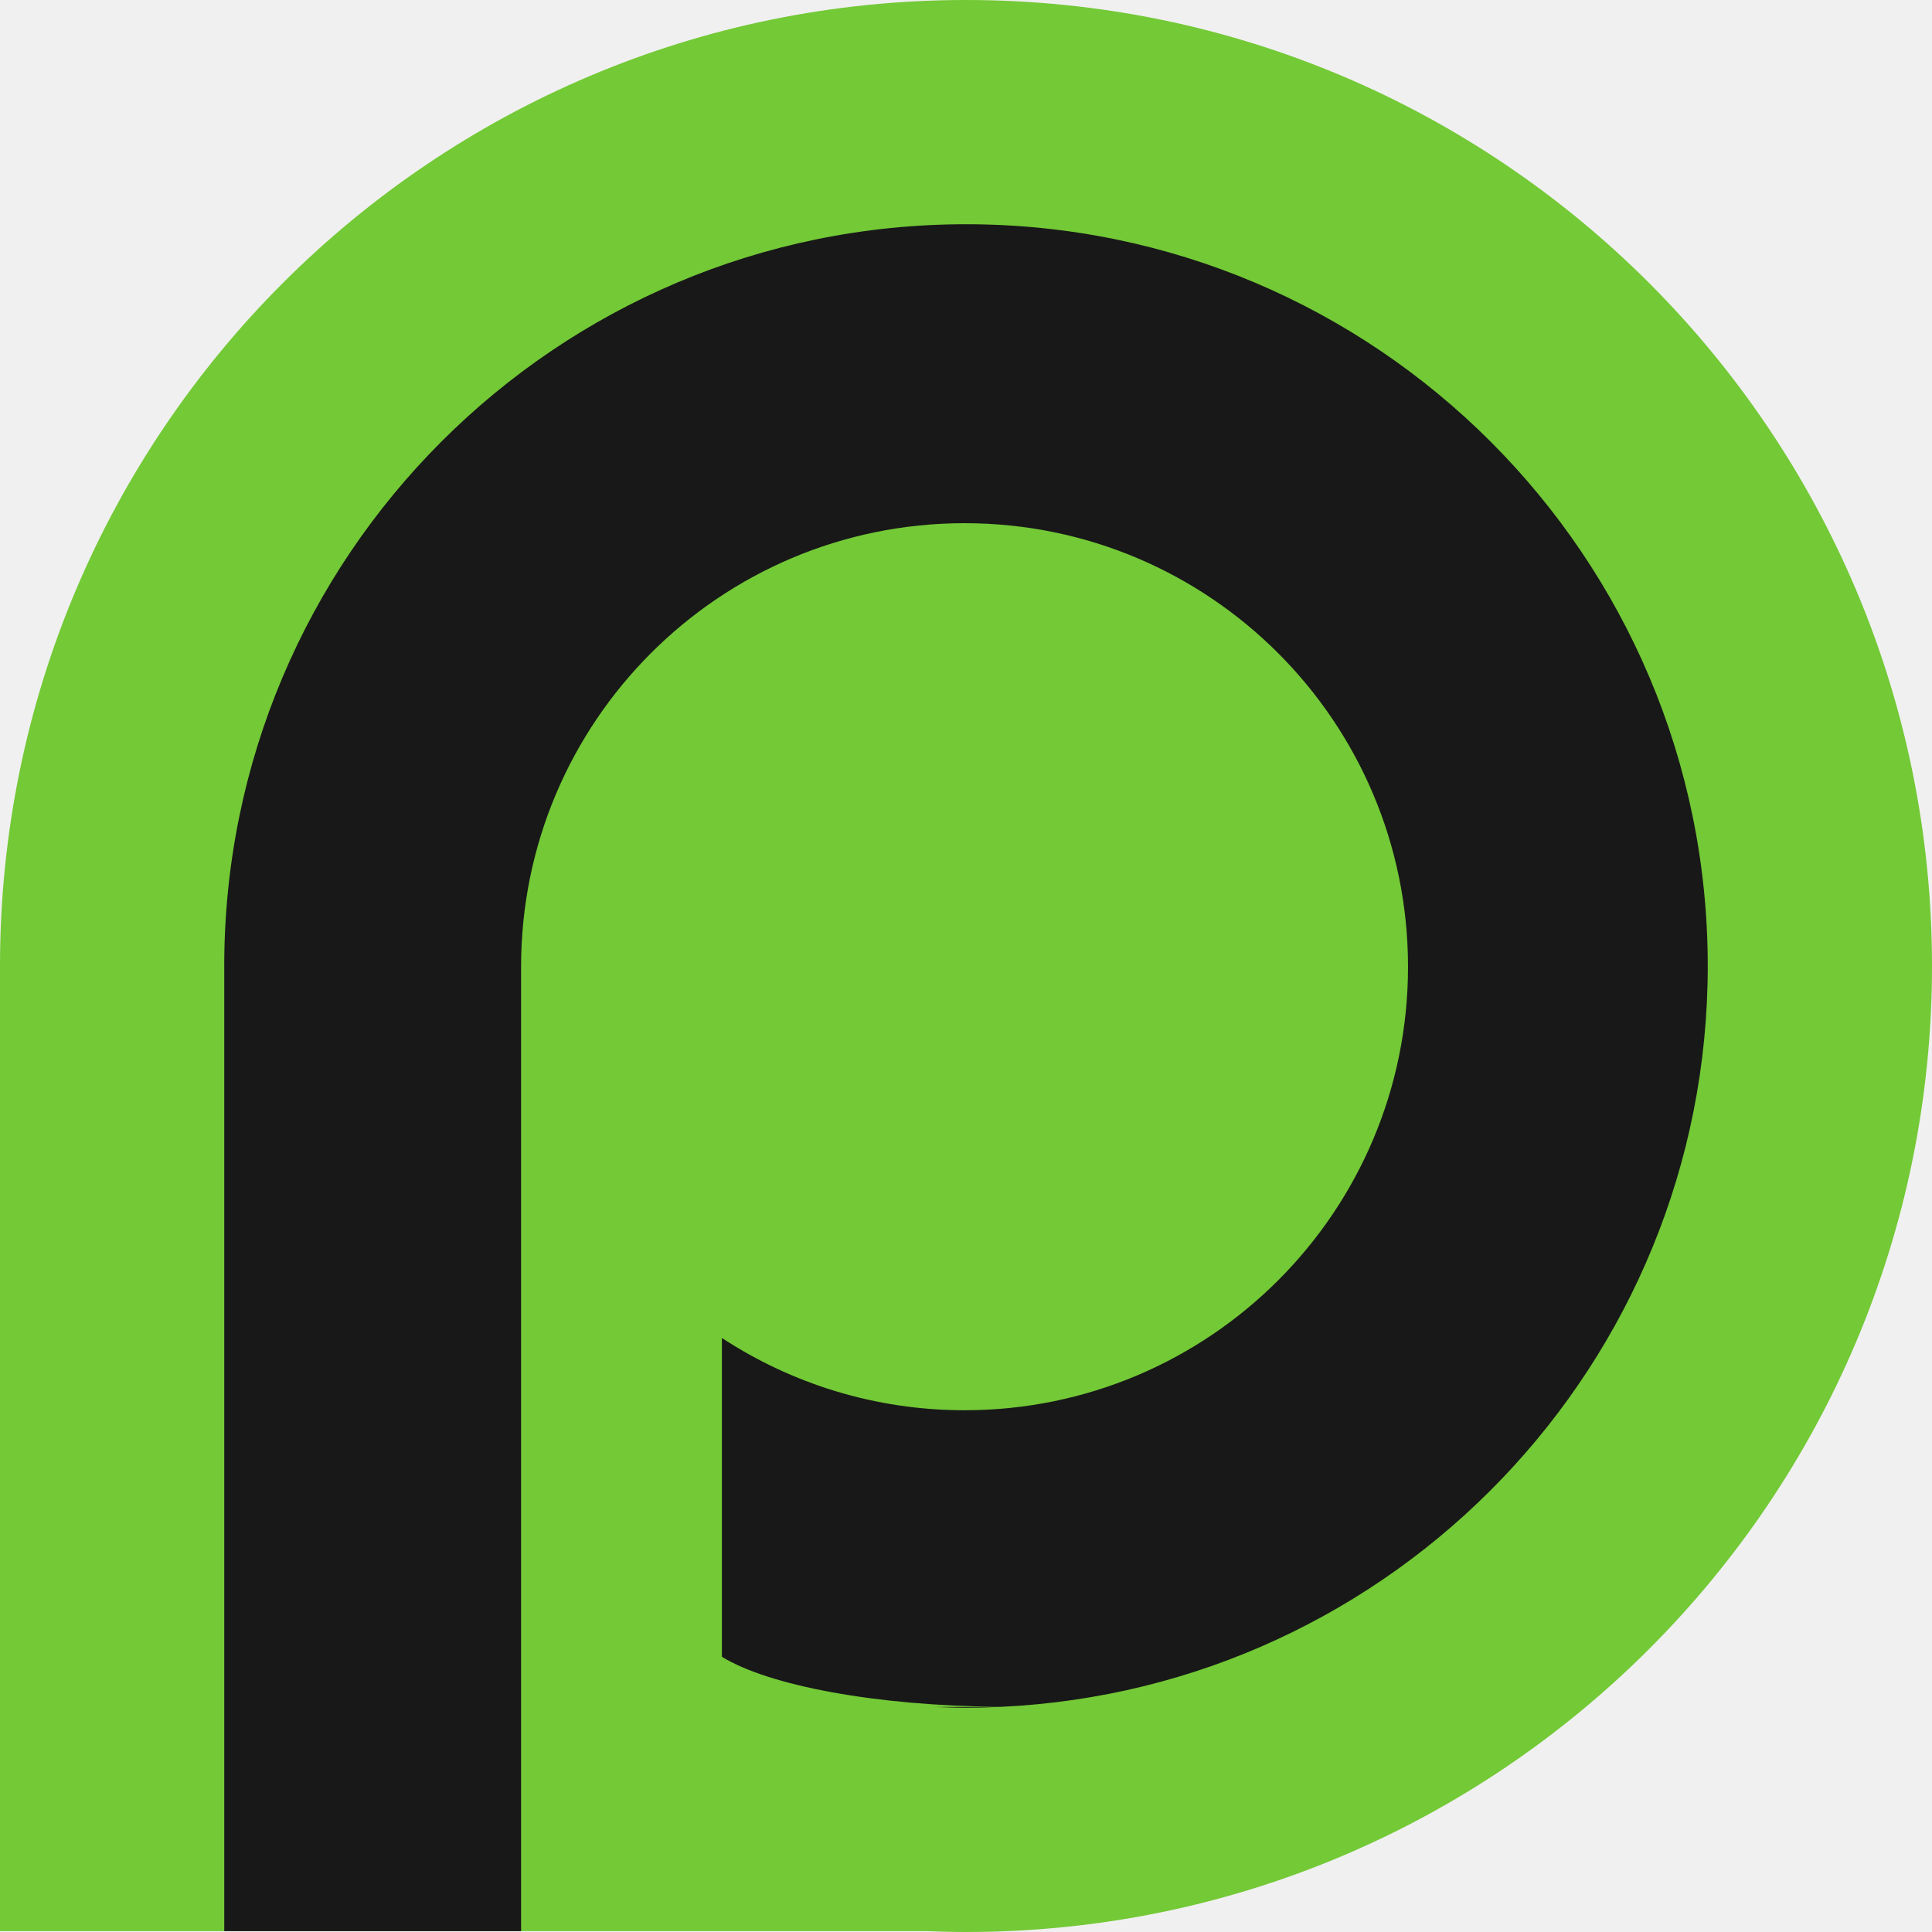
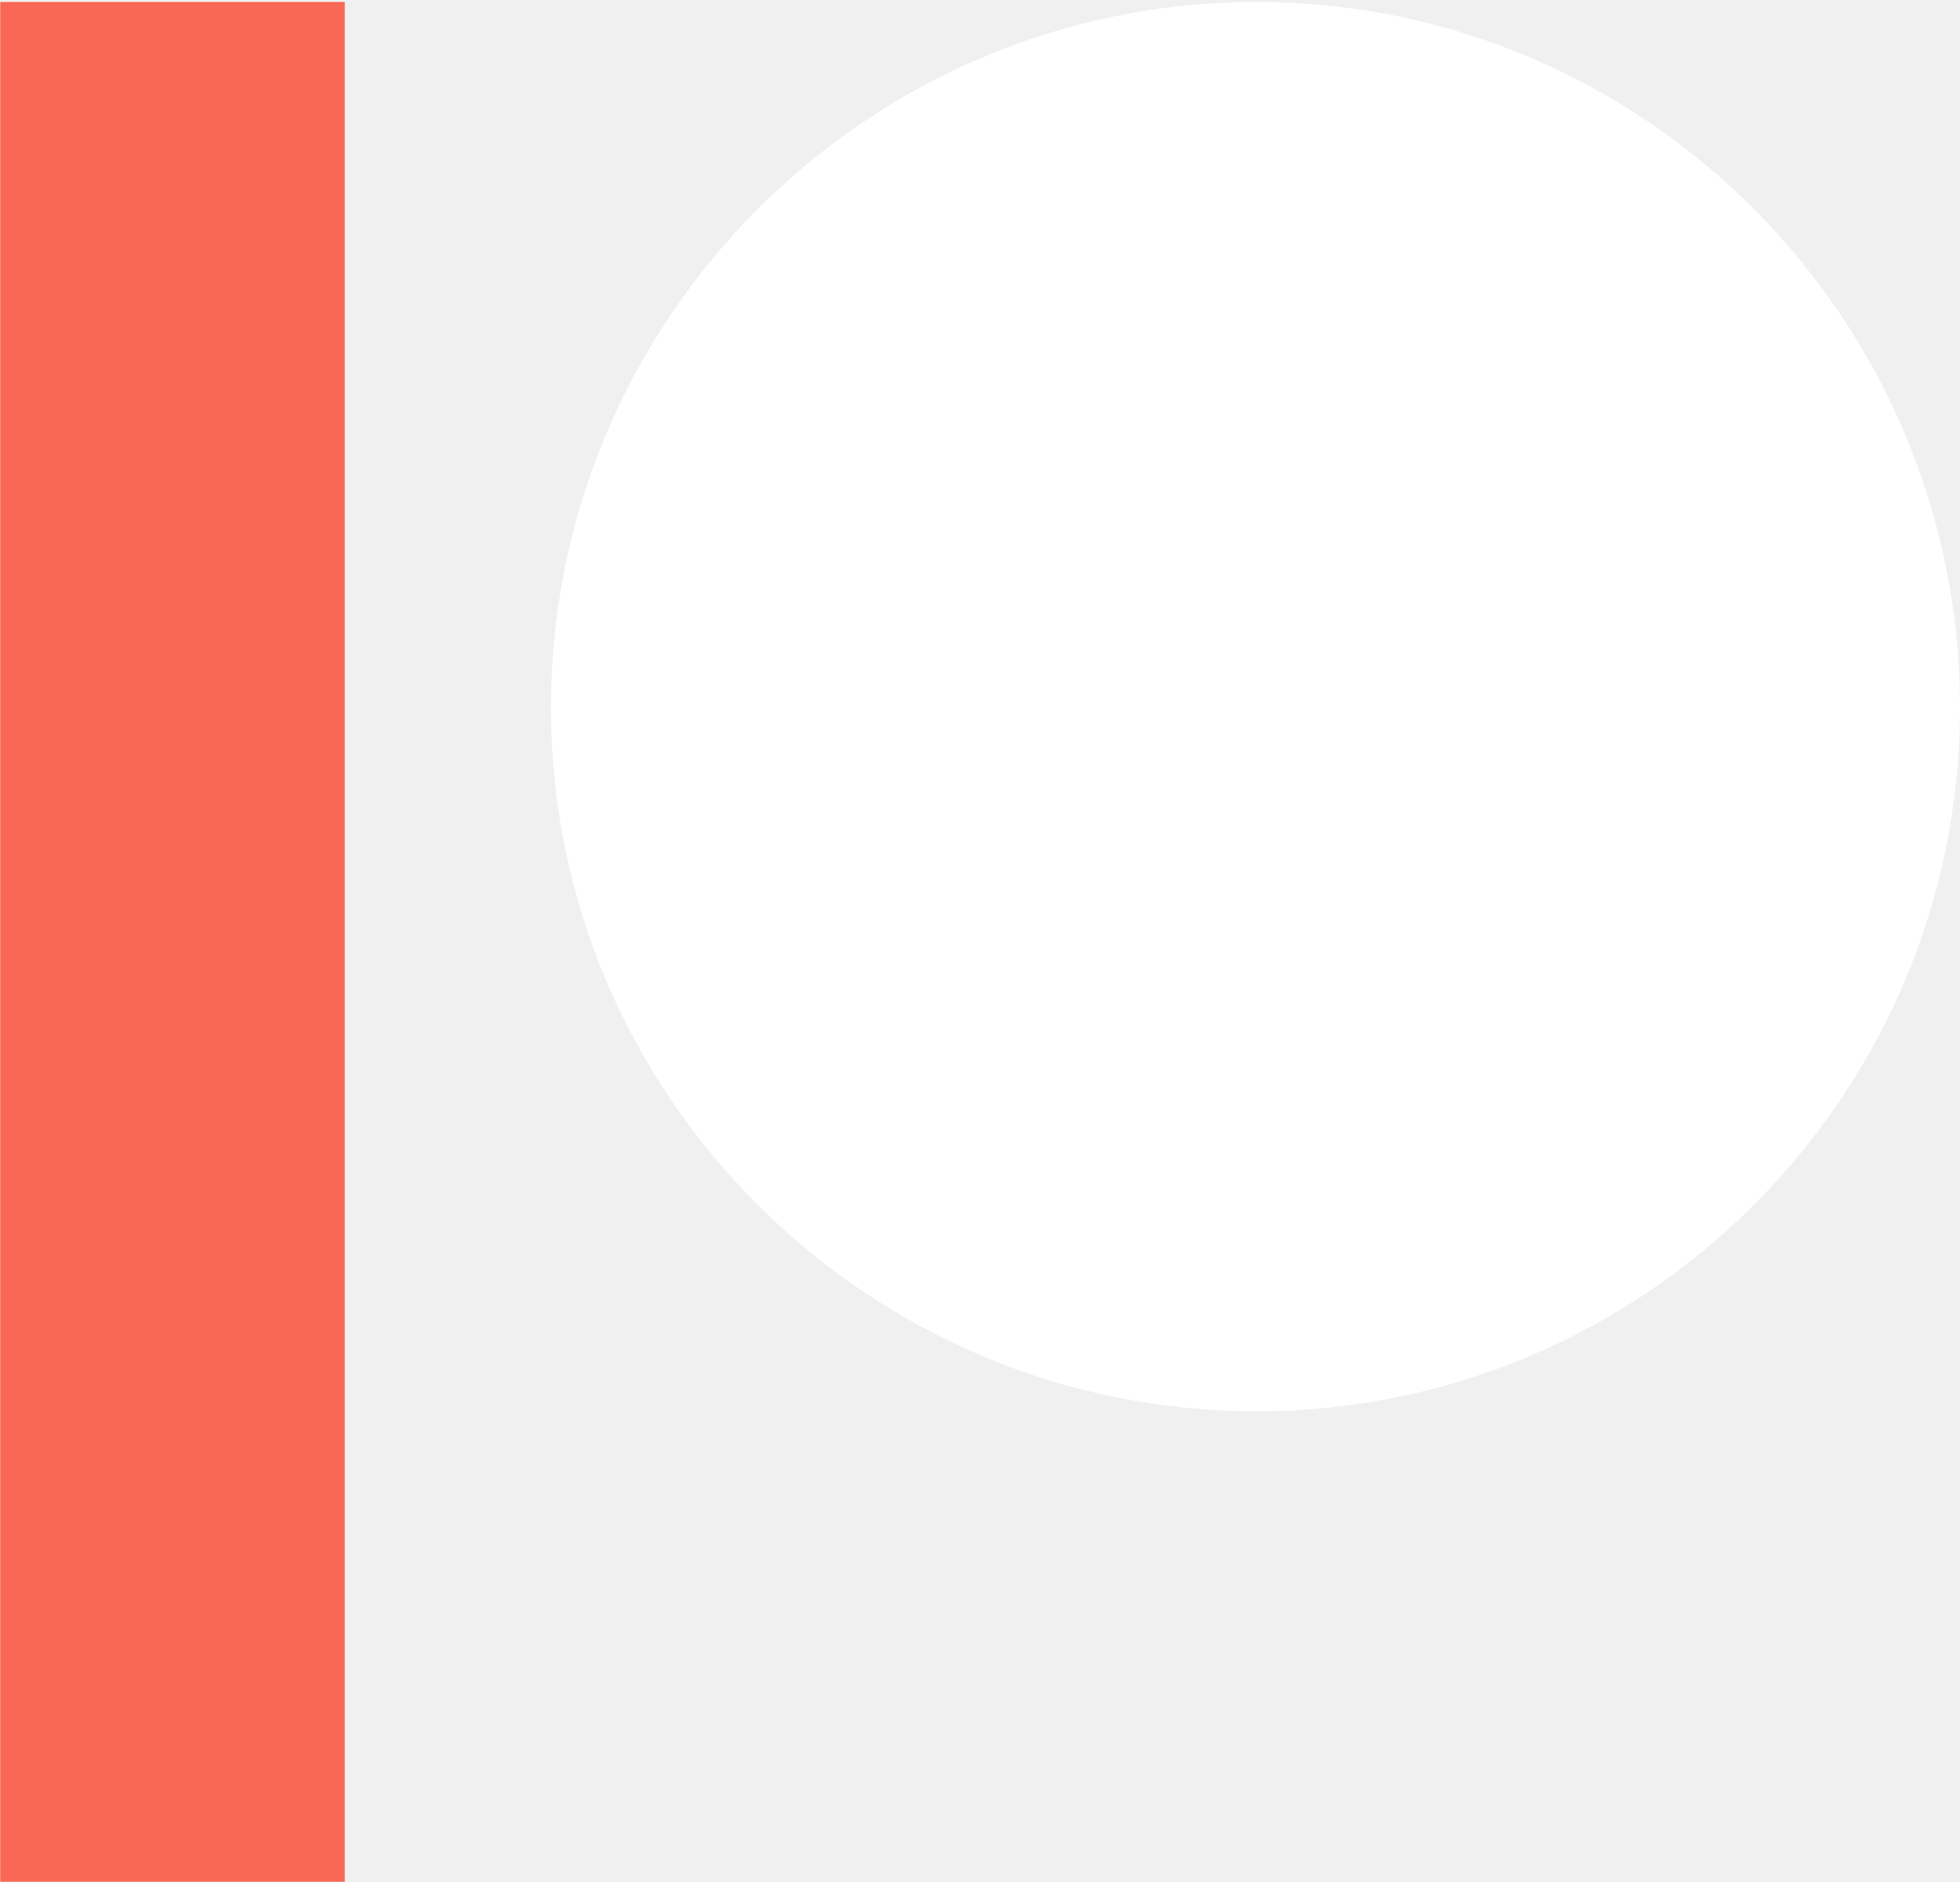
- <svg xmlns="http://www.w3.org/2000/svg" width="541.438" height="541.437" id="svg3168" version="1.1">
-   <defs id="defs3170" />
-   <g id="layer1" transform="translate(-78.58618,-210.4437)">
-     <path id="path3204" d="m 349.305,210.444 c -149.515,0 -270.719,121.203 -270.719,270.719 l 0,270.469 259.375,0 c 3.761,0.155 7.545,0.25 11.344,0.25 149.516,0 270.719,-121.203 270.719,-270.719 0,-149.516 -121.203,-270.719 -270.719,-270.719 z" style="fill:#73c936;fill-opacity:1;stroke:none" />
-     <path style="fill:#181818;fill-opacity:1;stroke:none" d="m 349.305,273.287 c -114.8,0 -207.875,93.075 -207.875,207.875 l 0,123.906 0,83.75 0,62.812 83.188,0 0,-270.25 c 0,-68.641 55.64,-124.312 124.281,-124.312 68.641,0 124.281,55.671 124.281,124.312 0,68.641 -55.64,124.281 -124.281,124.281 -25.096,0 -48.463,-7.458 -68,-20.25 l 0,89.344 c 13.09,8.055 42.977,13.744 78.031,14.031 110.329,-5.034 198.25,-96.054 198.25,-207.625 0,-114.8 -93.075,-207.875 -207.875,-207.875 z m -8.719,415.531 c 2.888,0.119 5.802,0.219 8.719,0.219 3.07,0 6.118,-0.087 9.156,-0.219 l -17.875,0 z" id="path3192" />
+ <svg xmlns="http://www.w3.org/2000/svg" width="100" height="96" viewBox="0 0 100 96">
+   <g fill="none" fill-rule="evenodd">
+     <path fill="#FFFFFF" d="M64.11,0.1 C44.259,0.1 28.109,16.249 28.109,36.099 C28.109,55.888 44.259,71.989 64.11,71.989 C83.9,71.989 100,55.888 100,36.099 C100,16.249 83.9,0.1 64.11,0.1" />
+     <polygon fill="#F96854" points=".012 95.988 17.59 95.988 17.59 .1 .012 .1" />
  </g>
</svg>
